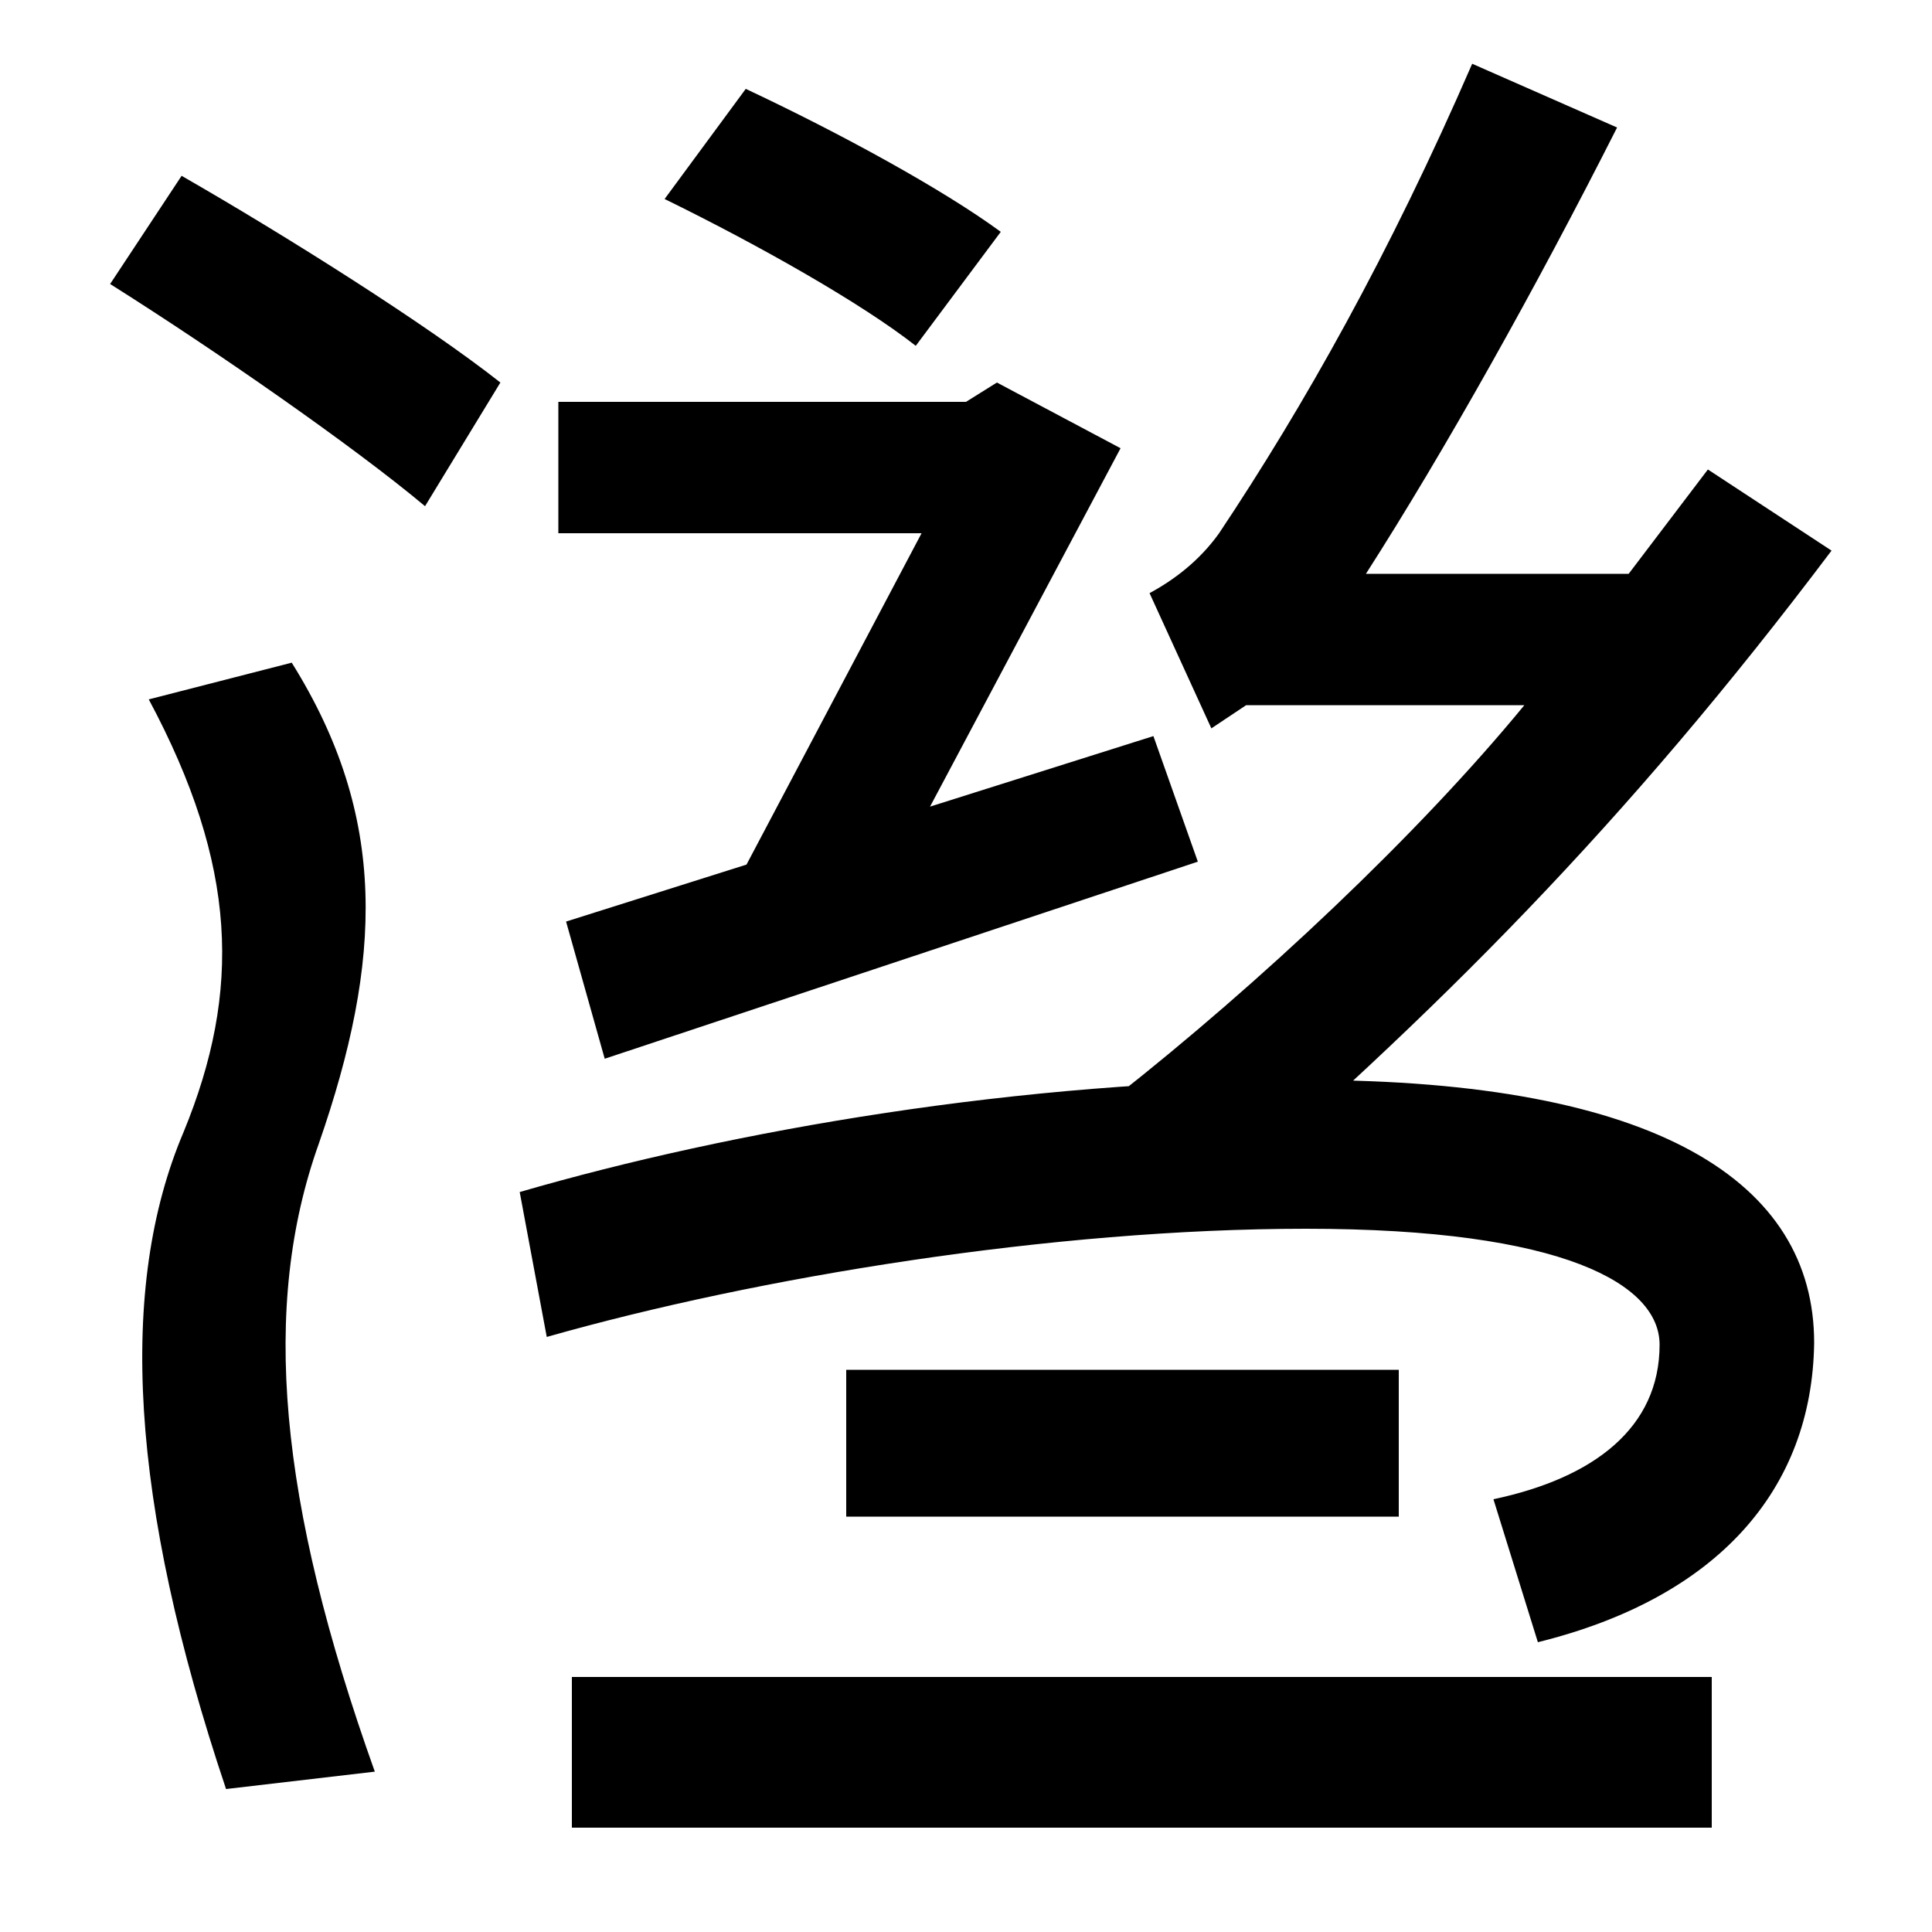
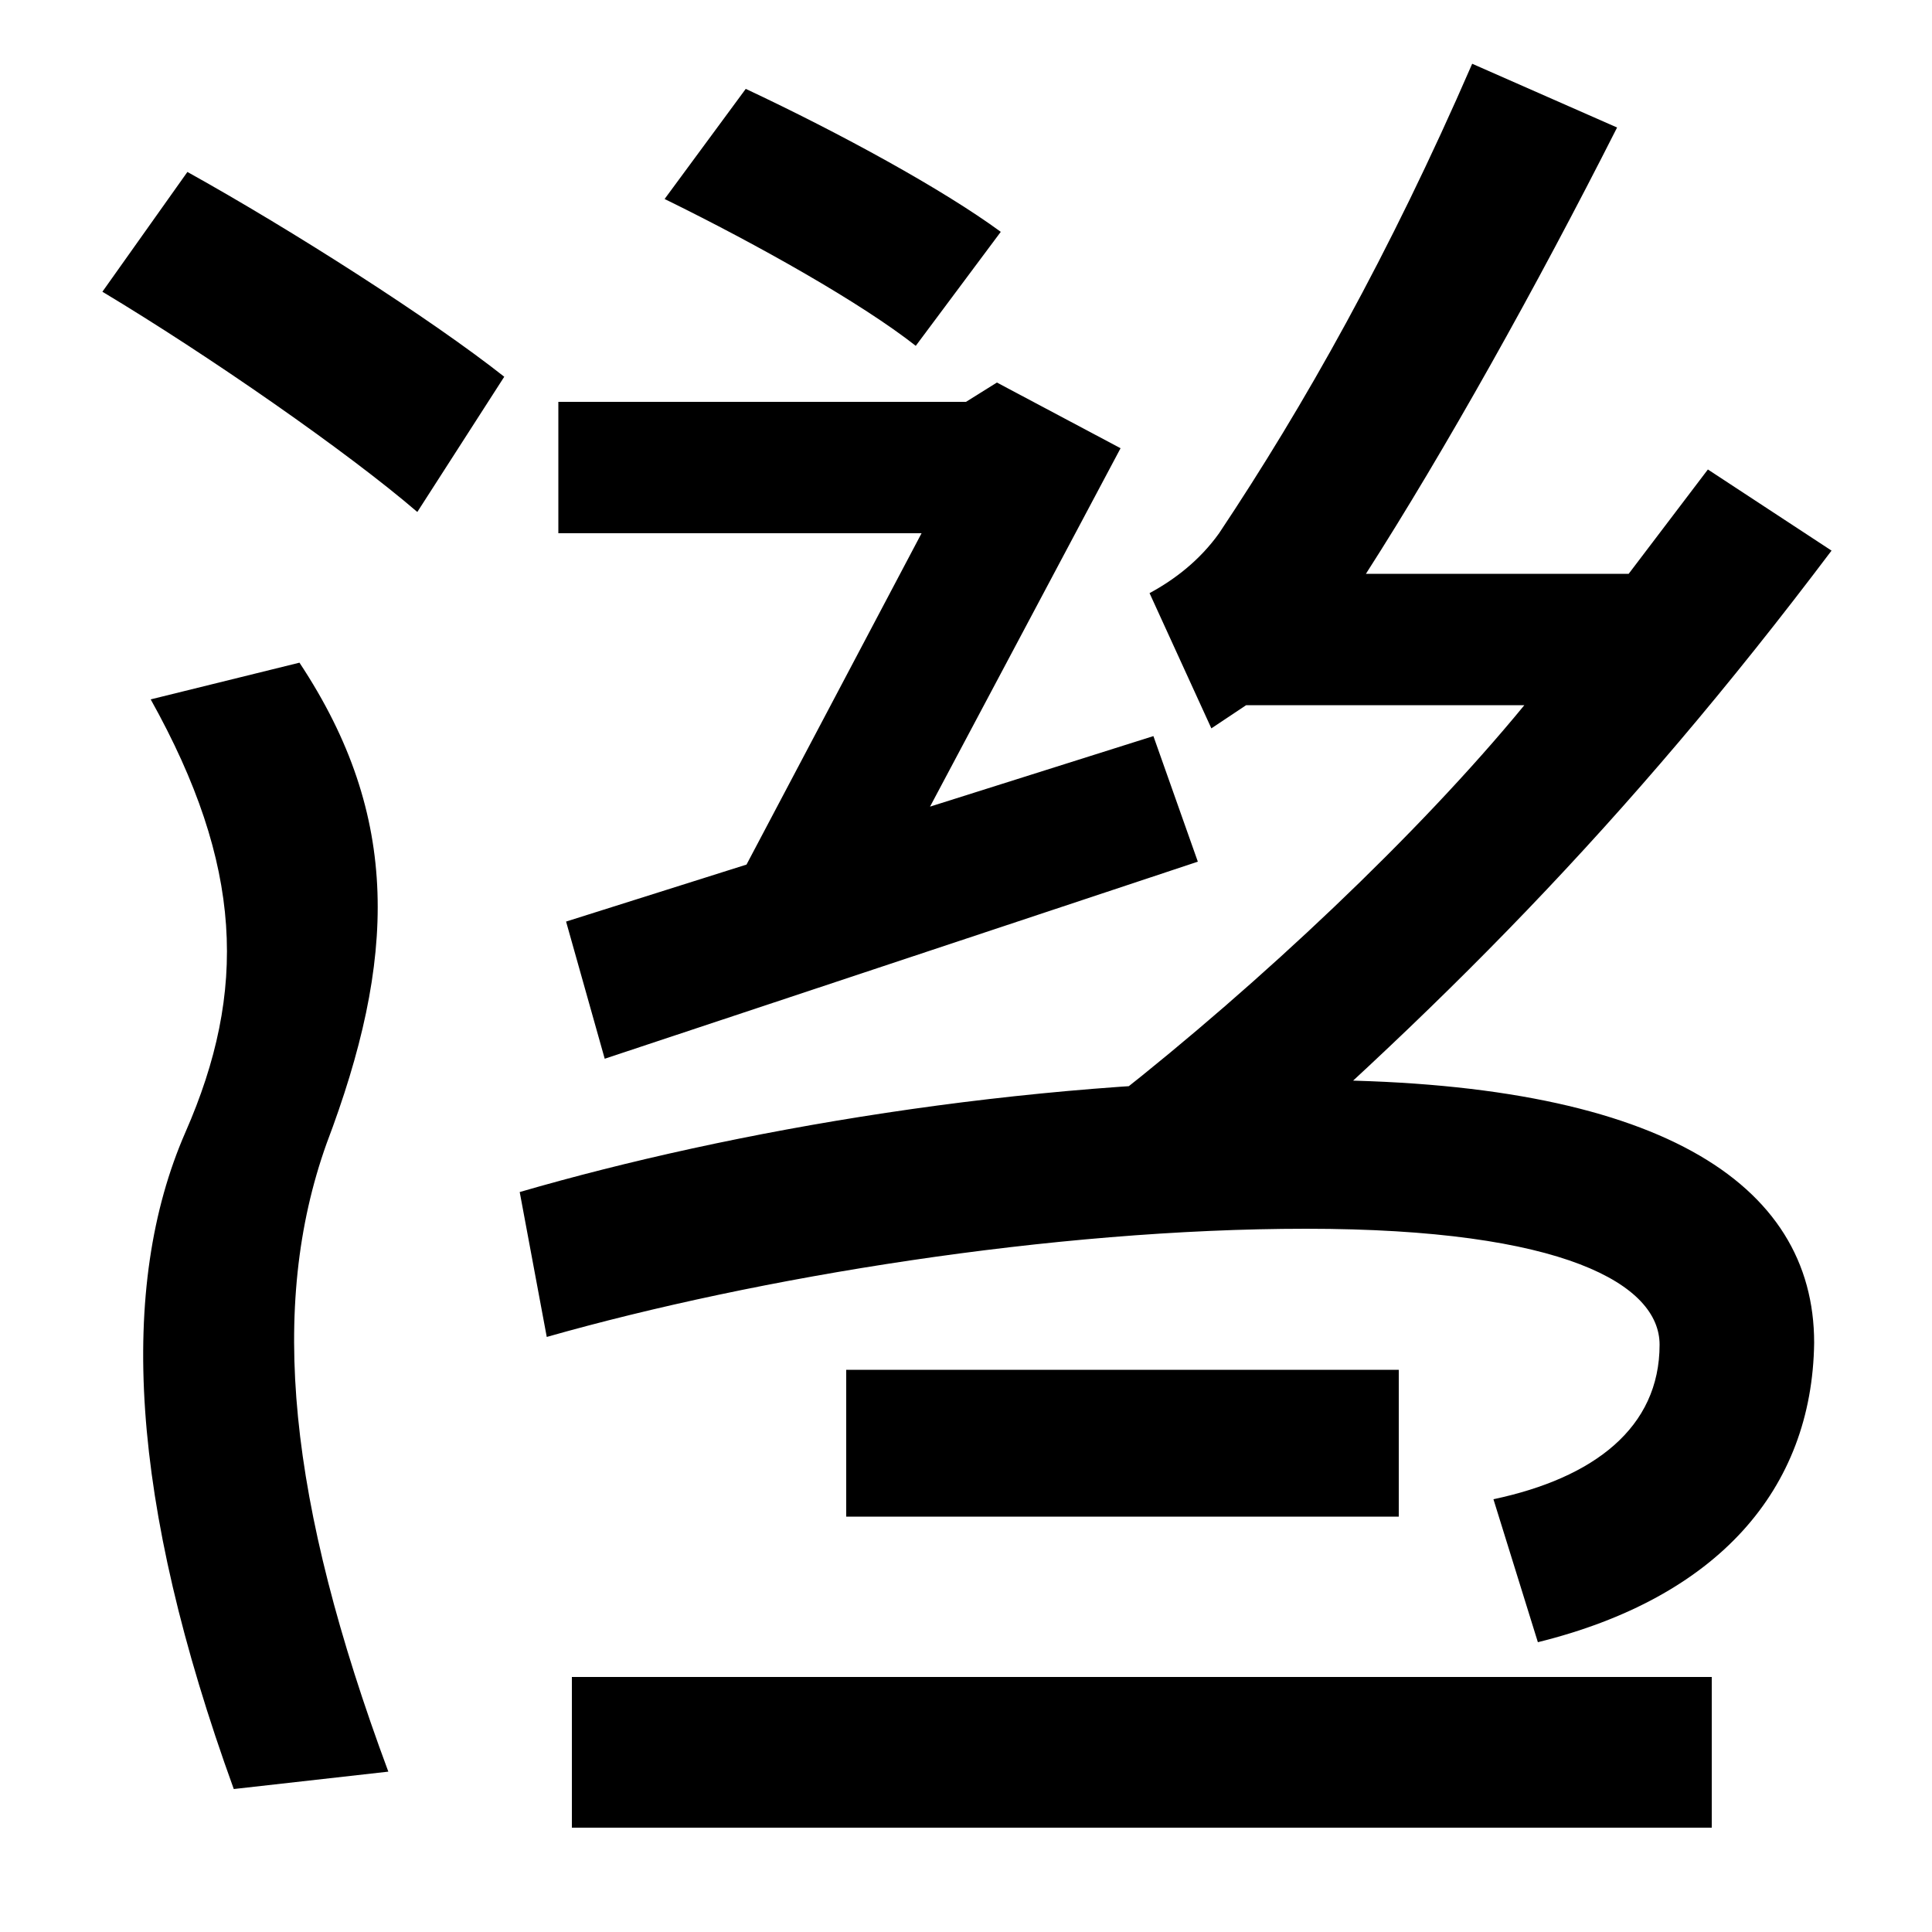
<svg xmlns="http://www.w3.org/2000/svg" width="1000" height="1000">
-   <path d="M117 -46 194 -37C144 103 135 204 165 288C198 383 201 457 151 537L77 518C123 432 125 367 95 294C61 214 67 103 117 -46ZM220 618 259 682C221 712 148 758 94 789L57 733C111 699 183 649 220 618ZM386 834 344 777C393 753 446 723 474 701L518 760C488 782 435 811 386 834ZM365 392 437 379 580 648 516 682 500 672H289V604H477ZM597 499 293 403 313 332 620 434ZM577 312 620 249C744 356 841 453 948 595L884 637L843 583H707C748 647 795 731 837 814L762 847C719 748 675 670 631 604C621 590 608 580 595 573L627 503L645 515H789C734 448 652 371 577 312ZM773 104 796 30C889 53 938 109 939 185C939 268 858 321 676 321C529 321 379 295 269 263L283 188C392 219 545 244 676 244C810 244 859 215 859 184C859 141 825 115 773 104ZM438 171V95H724V171ZM296 12V-66H886V12Z" transform="translate(0, 880) scale(1,-1)" />
+   <path d="M121 -46 201 -37C149 103 139 204 169 288C205 383 208 457 155 537L78 518C126 432 128 367 96 294C61 214 67 103 121 -46ZM216 615 261 685C223 715 151 761 97 791L53 729C108 696 180 646 216 615ZM386 834 344 777C393 753 446 723 474 701L518 760C488 782 435 811 386 834ZM365 392 437 379 580 648 516 682 500 672H289V604H477ZM597 499 293 403 313 332 620 434ZM577 312 620 249C744 356 841 453 948 595L884 637L843 583H707C748 647 795 731 837 814L762 847C719 748 675 670 631 604C621 590 608 580 595 573L627 503L645 515H789C734 448 652 371 577 312ZM773 104 796 30C889 53 938 109 939 185C939 268 858 321 676 321C529 321 379 295 269 263L283 188C392 219 545 244 676 244C810 244 859 215 859 184C859 141 825 115 773 104ZM438 171V95H724V171ZM296 12V-66H886V12Z" transform="translate(0, 880) scale(1,-1)" />
</svg>
